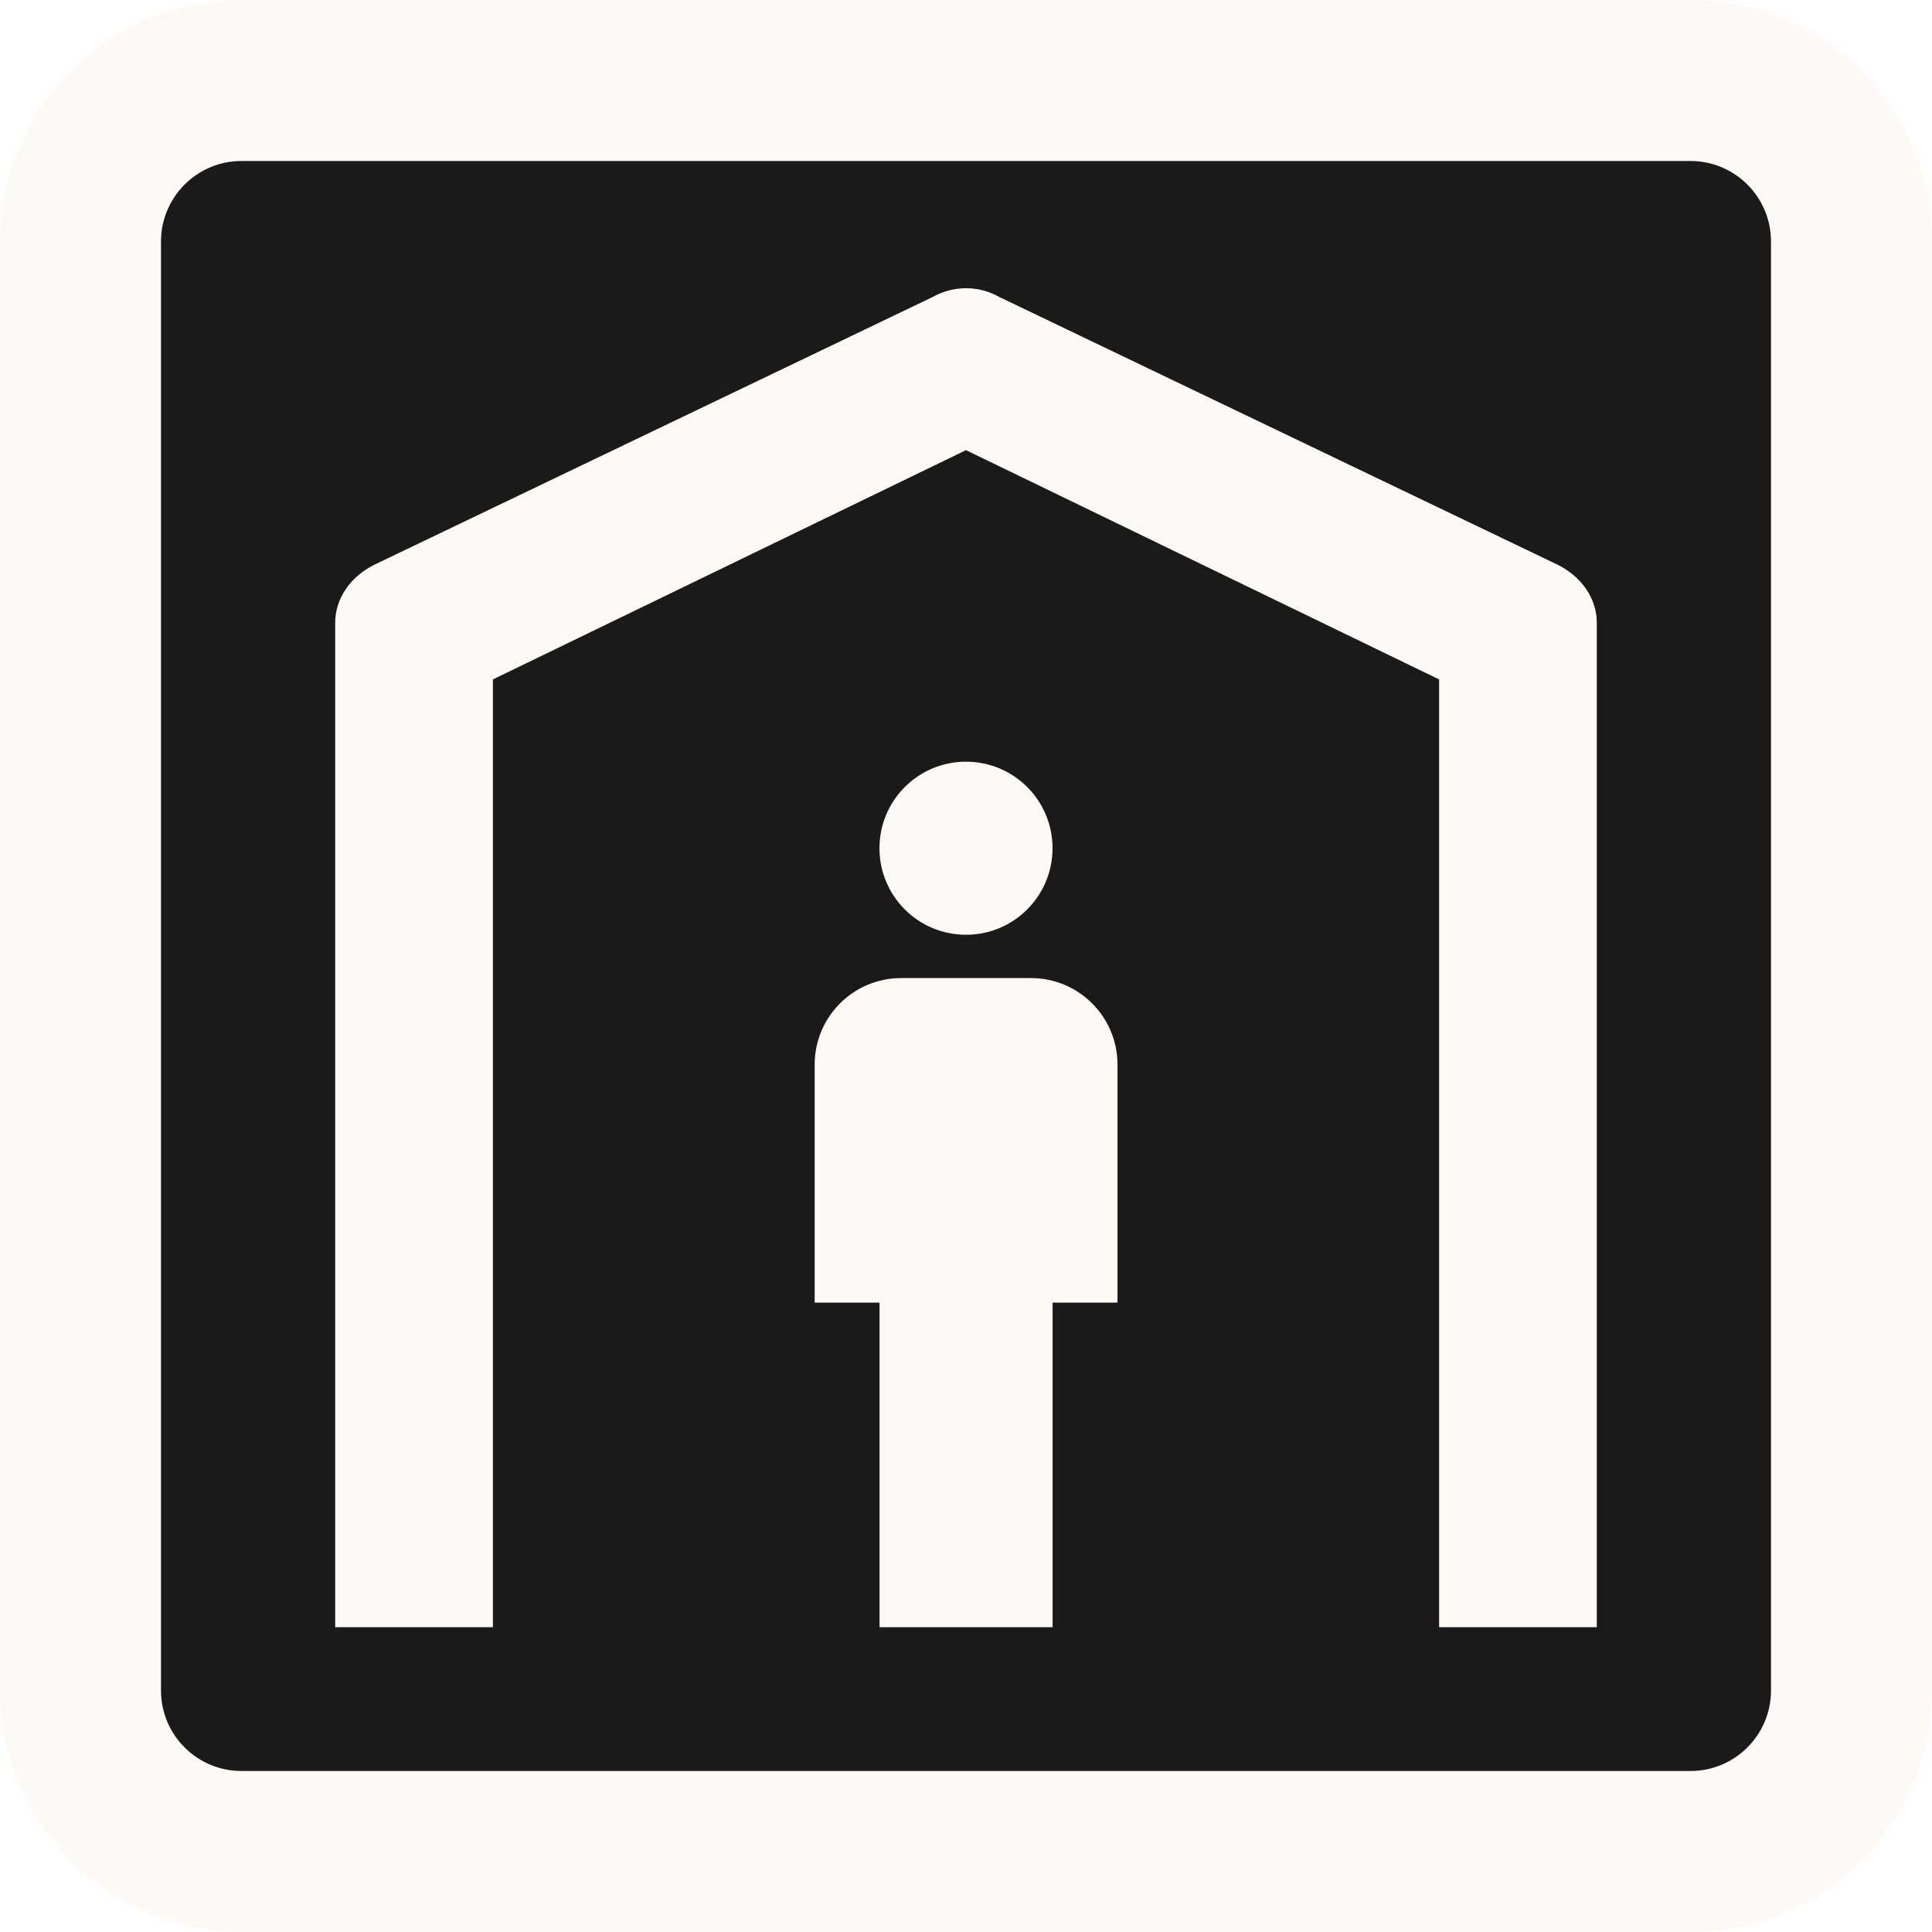
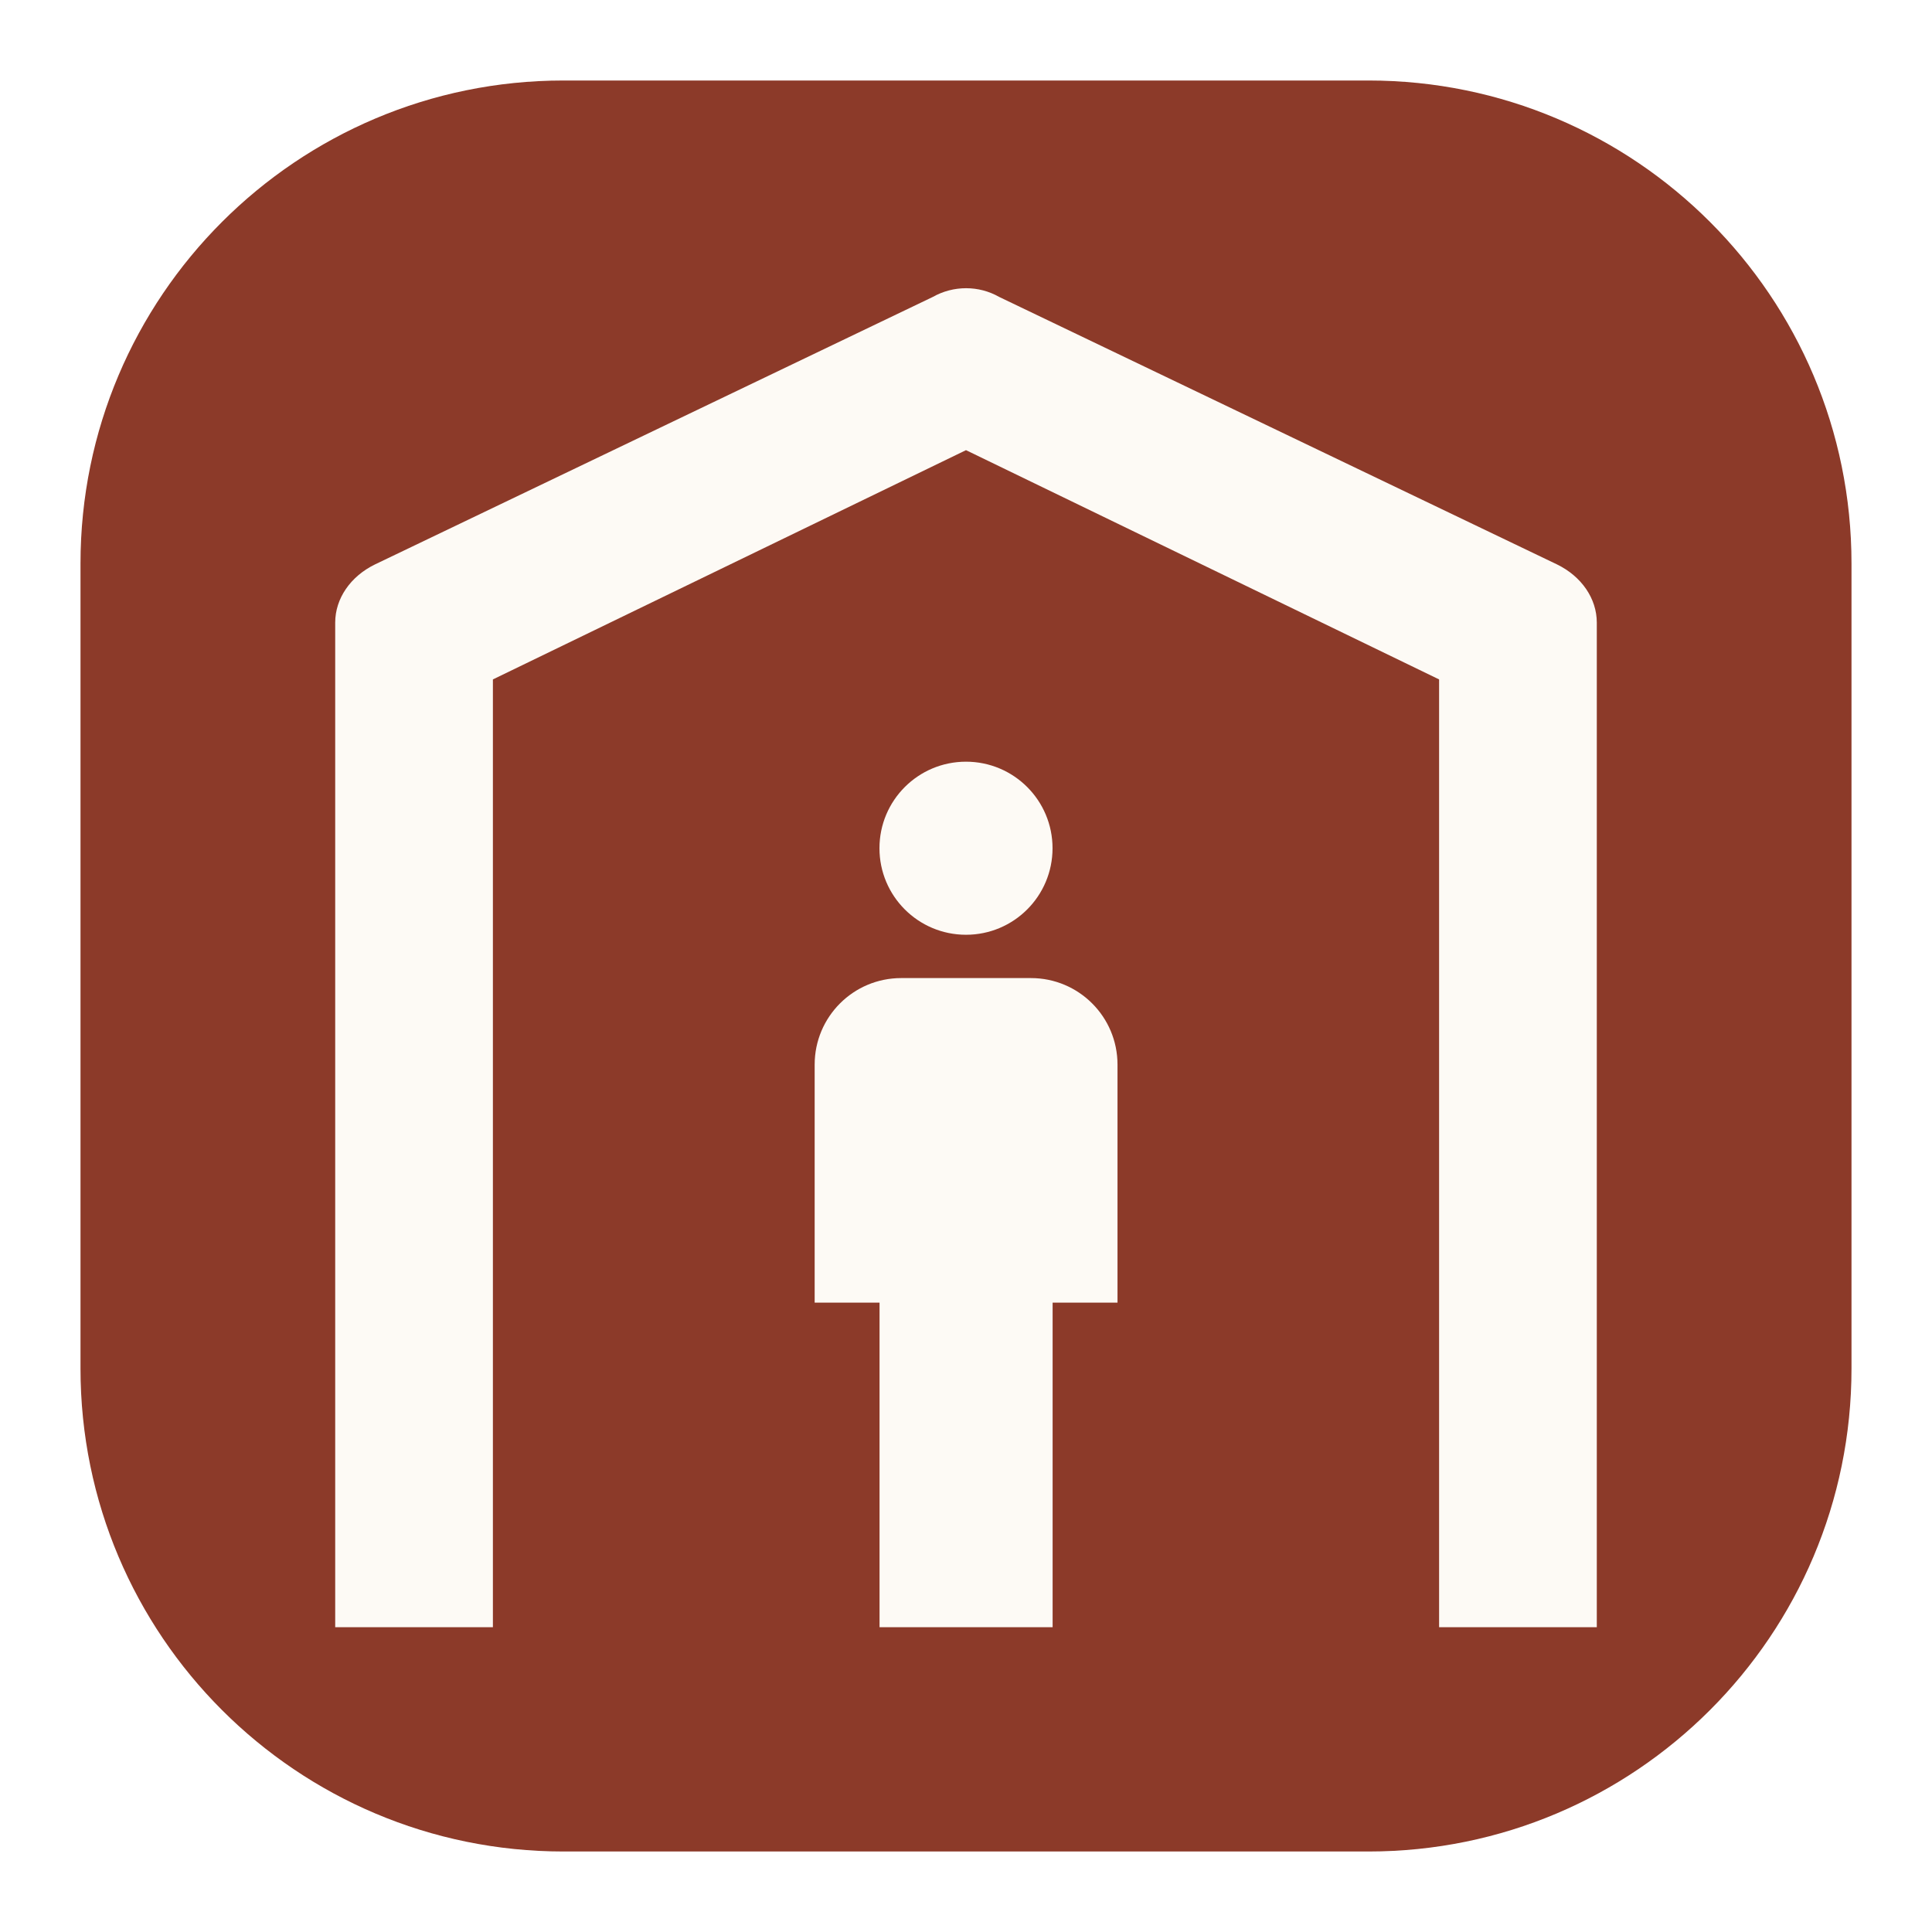
<svg xmlns="http://www.w3.org/2000/svg" id="Layer_1" version="1.1" viewBox="0 0 24 24">
  <defs>
    <style>
      .st0 {
        fill: none;
      }

      .st1 {
-         fill: #fdfaf5;
+         fill: #8c3a29;
      }

      .st2 {
-         fill: #1a1a1a;
+         fill: #fdfaf5;
      }
    </style>
  </defs>
+   <rect class="st1" x="1" y="1" width="22" height="22" rx="6" ry="6" />
+   <path class="st0" d="M0,0h24v24H0V0Z" />
+   <path class="st2" d="M12.413,3.689c-.254-.145-.569-.145-.826,0l-6.93,3.323c-.303.148-.493.423-.493.722v12.48h1.959v-11.774l5.877-2.848,5.877,2.848v11.774h1.959V7.734c0-.299-.19-.574-.493-.722,0,0-6.93-3.323-6.93-3.323Z" />
  <g>
-     <rect class="st2" x="1" y="1" width="22" height="22" rx="2" ry="2" />
-     <path class="st1" d="M21,2c.552,0,1,.448,1,1v18c0,.552-.448,1-1,1H3c-.552,0-1-.448-1-1V3c0-.552.448-1,1-1h18M21,0H3C1.346,0,0,1.346,0,3v18c0,1.654,1.346,3,3,3h18c1.654,0,3-1.346,3-3V3c0-1.654-1.346-3-3-3h0Z" />
-   </g>
-   <path class="st0" d="M0,0h24v24H0V0Z" />
-   <path class="st1" d="M12.413,3.689c-.254-.145-.569-.145-.826,0l-6.93,3.323c-.303.148-.493.423-.493.722v12.48h1.959v-11.774l5.877-2.848,5.877,2.848v11.774h1.959V7.734c0-.299-.19-.574-.493-.722l-6.93-3.323Z" />
-   <g>
-     <path class="st1" d="M12,9.462c.594,0,1.075.481,1.075,1.075s-.481,1.075-1.075,1.075-1.075-.481-1.075-1.075.481-1.075,1.075-1.075" />
-     <path class="st1" d="M11.194,12.15h1.613c.594,0,1.075.481,1.075,1.075v2.957h-.806v4.032h-2.15v-4.032h-.806v-2.957c0-.594.481-1.075,1.075-1.075" />
+     <path class="st2" d="M12,9.462c.594,0,1.075.481,1.075,1.075s-.481,1.075-1.075,1.075-1.075-.481-1.075-1.075.481-1.075,1.075-1.075" />
+     <path class="st2" d="M11.194,12.15h1.613c.594,0,1.075.481,1.075,1.075v2.957h-.806v4.032h-2.15v-4.032h-.806v-2.957c0-.594.481-1.075,1.075-1.075" />
  </g>
  <g>
-     <path class="st1" d="M30.98,10.518c.574,0,1.039-.465,1.039-1.039s-.465-1.039-1.039-1.039-1.039.465-1.039,1.039c0,.574.465,1.039,1.039,1.039" />
-     <path class="st1" d="M30.772,17.787v-2.285h.415v2.285c0,.345.278.623.623.623s.623-.278.623-.623v-4.53l.698,1.296c.164.304.54.415.844.254s.415-.54.254-.844l-.984-1.825c-.397-.74-1.171-1.202-2.012-1.202h-.506c-.841,0-1.612.462-2.012,1.202l-.984,1.825c-.164.304-.049.68.254.844.304.164.68.049.844-.254l.696-1.296v4.53c0,.345.278.623.623.623s.623-.278.623-.623" />
+     <path class="st2" d="M30.98,10.518c.574,0,1.039-.465,1.039-1.039s-.465-1.039-1.039-1.039-1.039.465-1.039,1.039c0,.574.465,1.039,1.039,1.039" />
+     <path class="st2" d="M30.772,17.787v-2.285h.415v2.285c0,.345.278.623.623.623s.623-.278.623-.623v-4.53l.698,1.296c.164.304.54.415.844.254s.415-.54.254-.844l-.984-1.825c-.397-.74-1.171-1.202-2.012-1.202h-.506c-.841,0-1.612.462-2.012,1.202l-.984,1.825c-.164.304-.049.68.254.844.304.164.68.049.844-.254l.696-1.296v4.53c0,.345.278.623.623.623s.623-.278.623-.623" />
  </g>
</svg>
